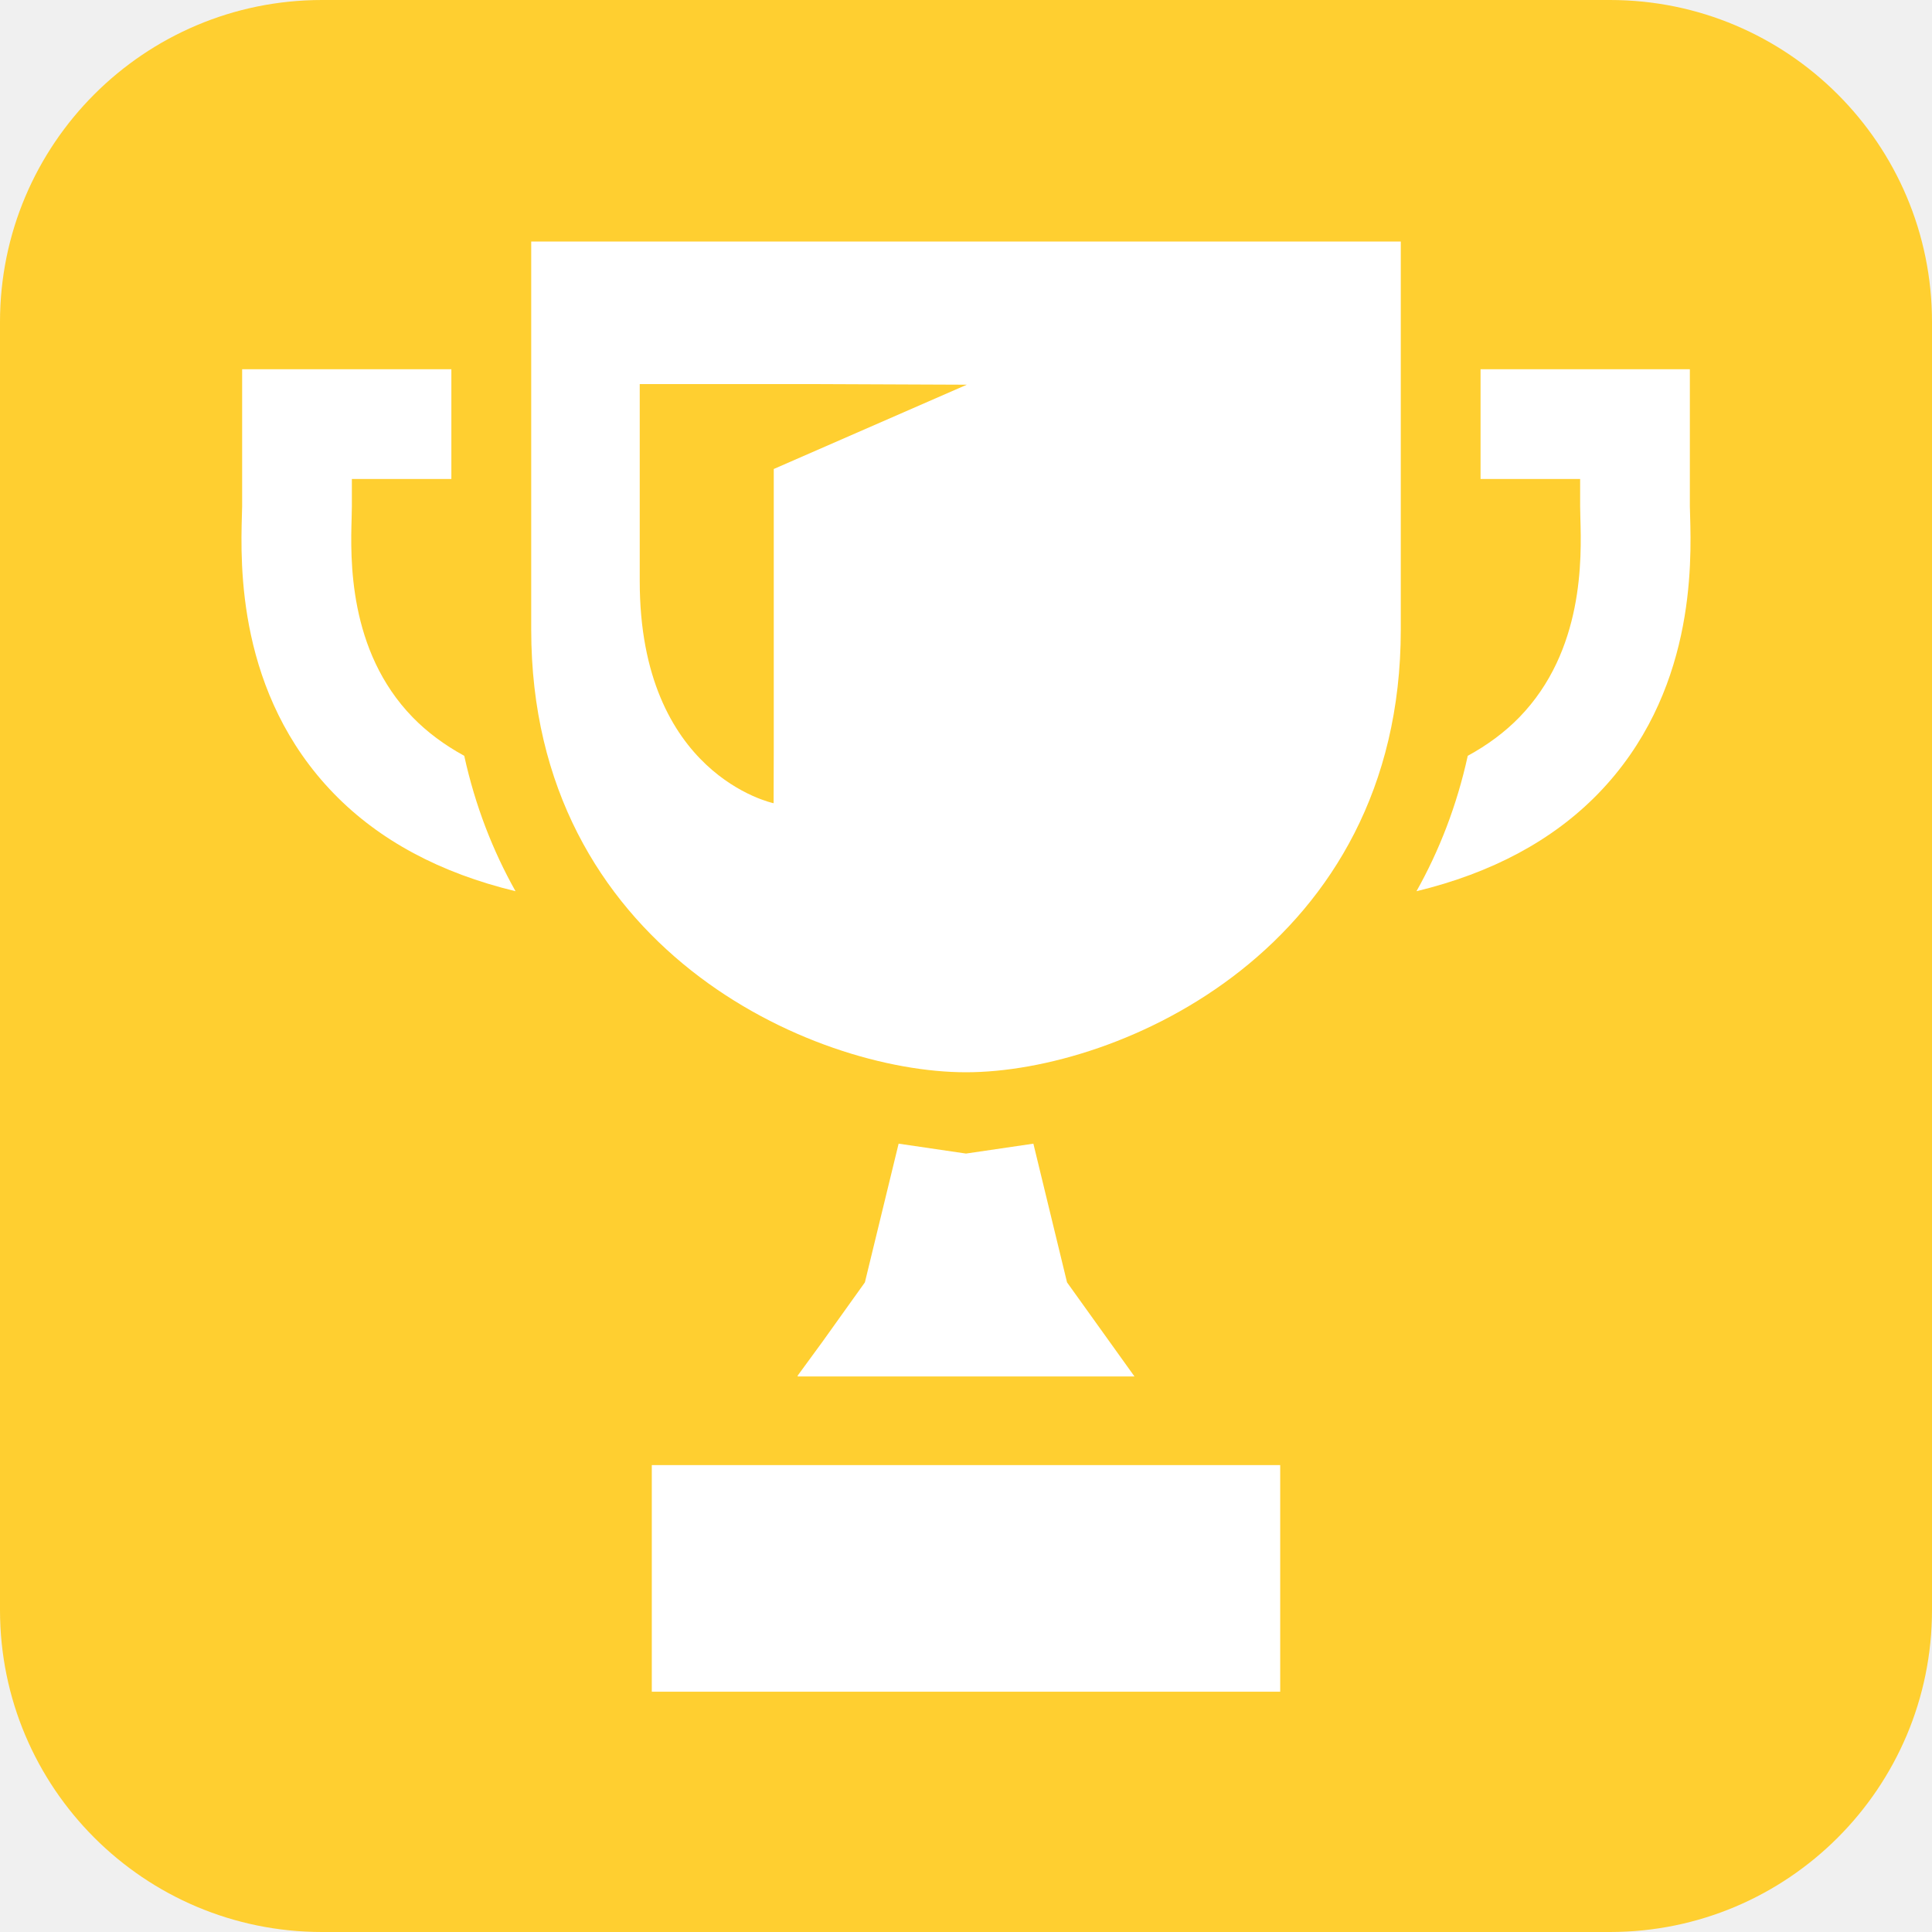
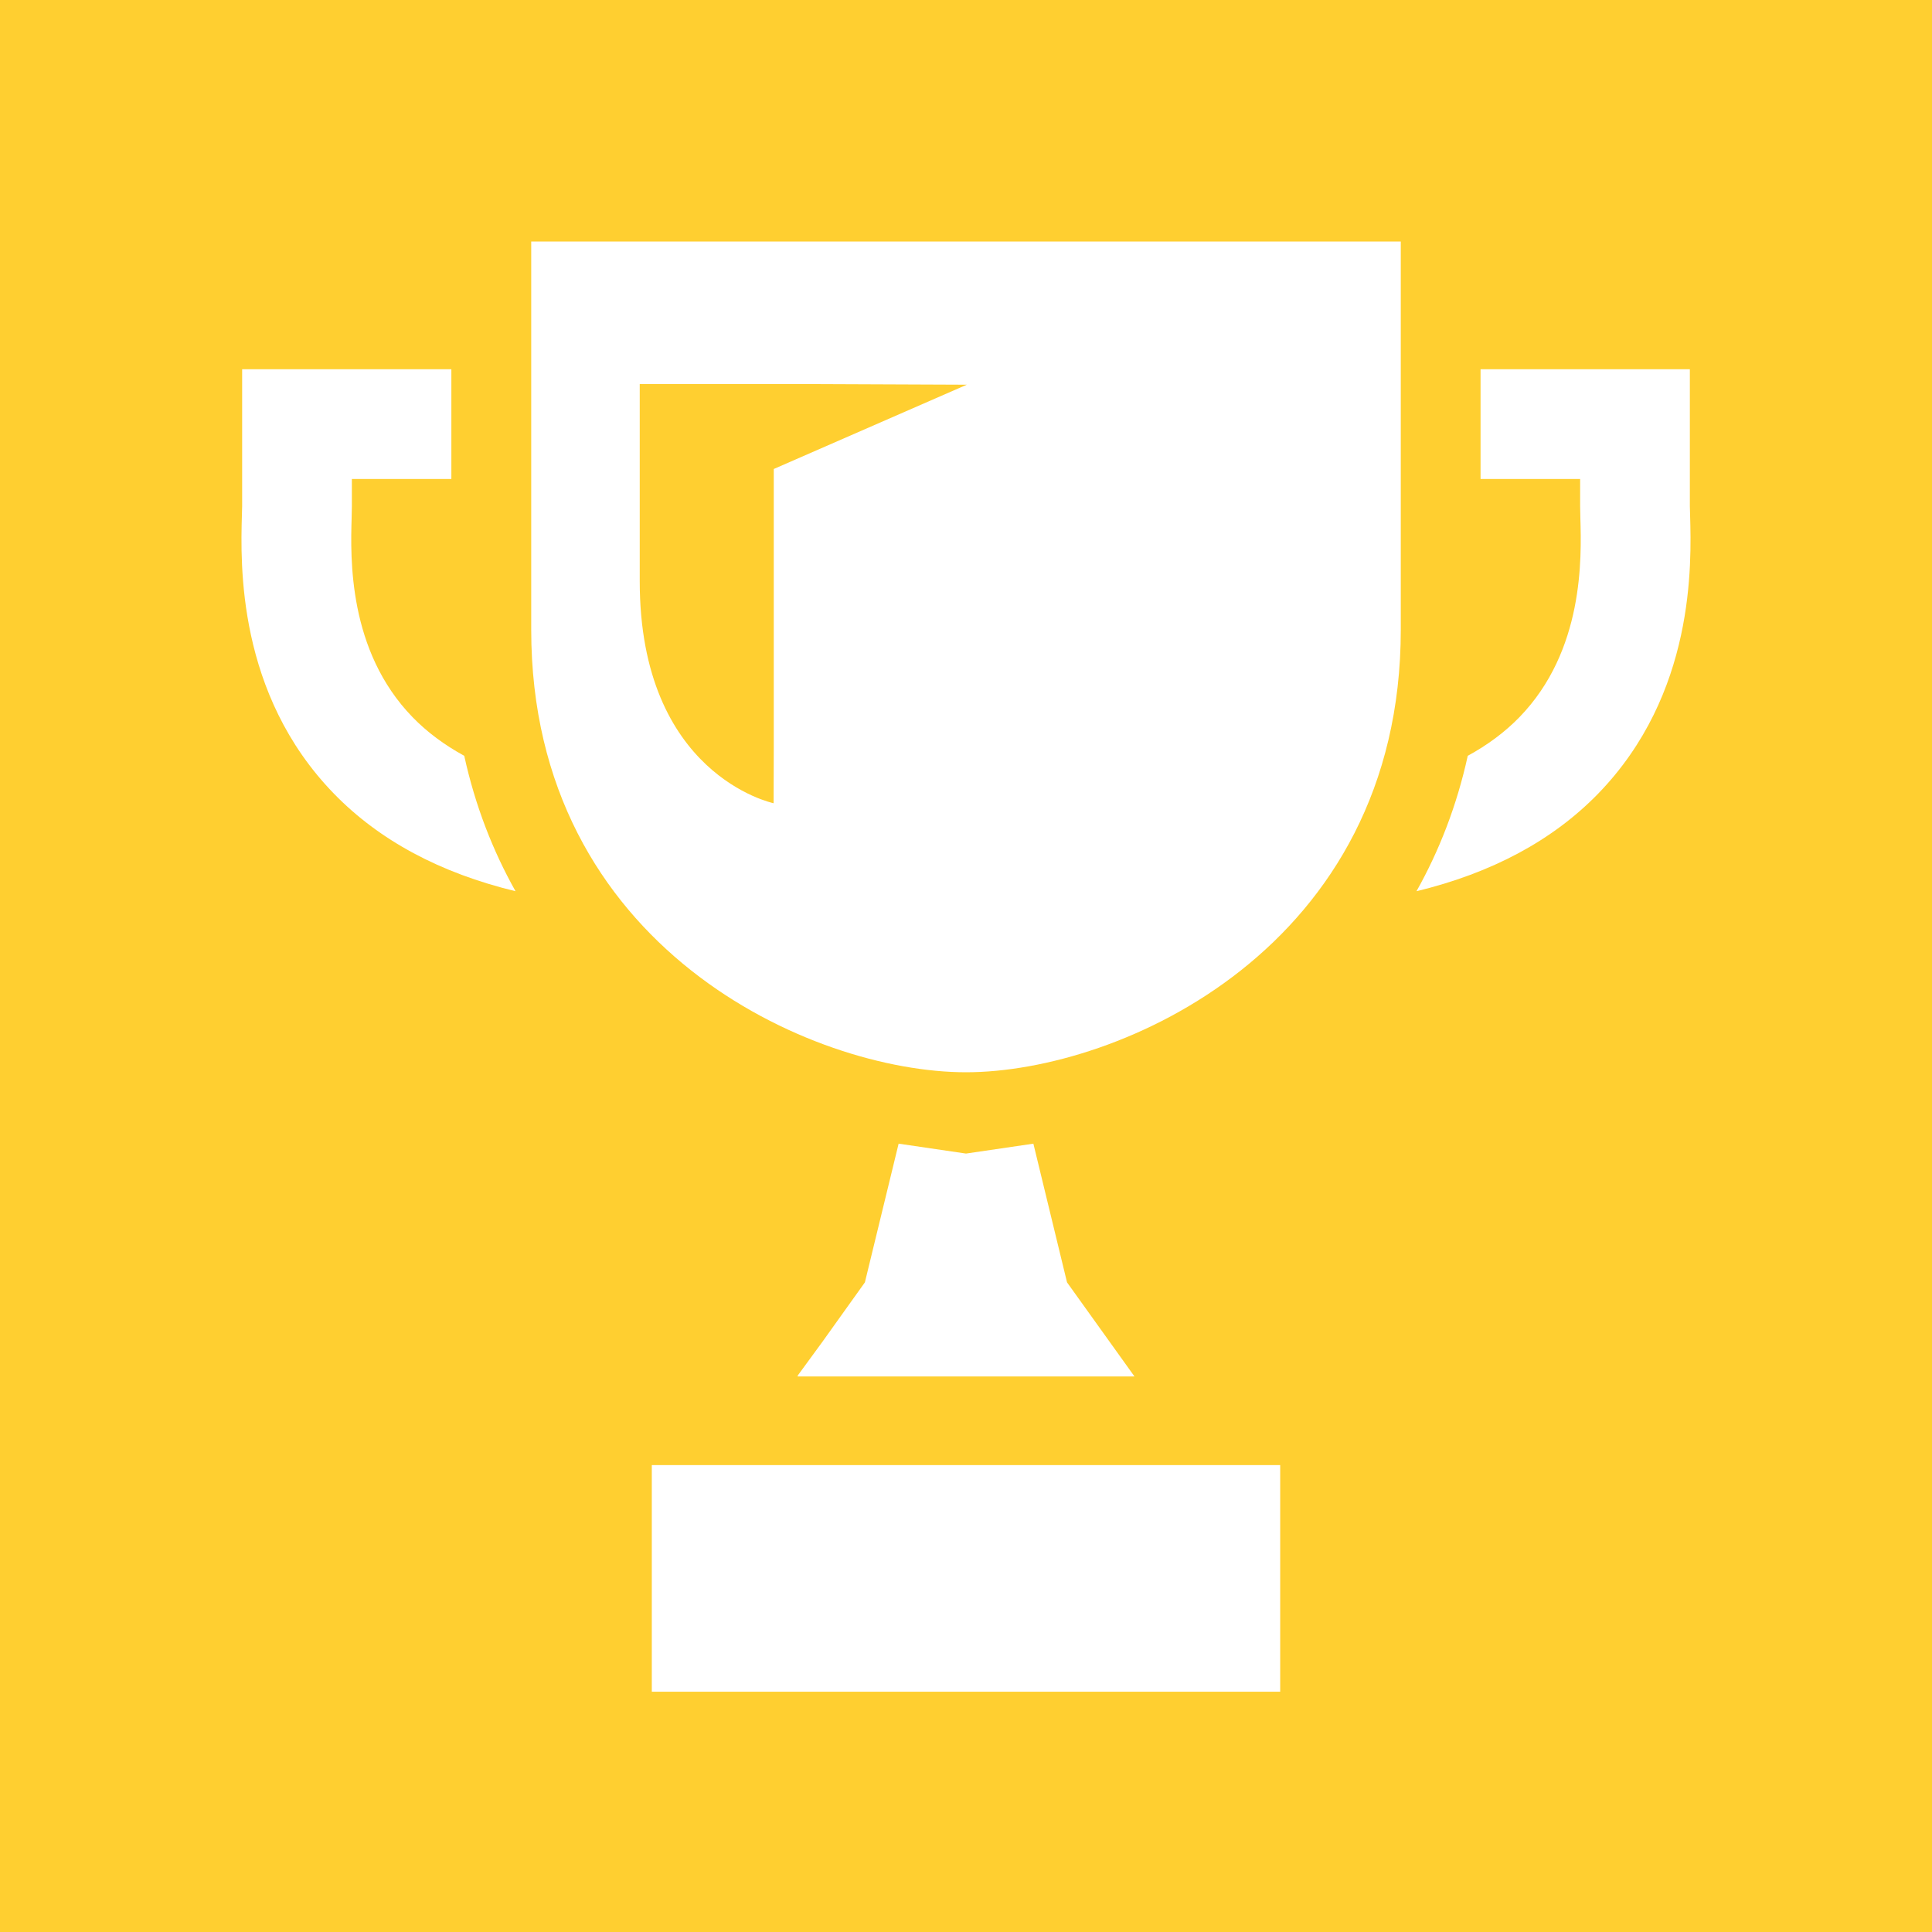
<svg xmlns="http://www.w3.org/2000/svg" width="24" height="24" viewBox="0 0 24 24" fill="none">
-   <rect width="24" height="24" rx="4" fill="#FFCF30" />
+   <rect width="24" height="24" fill="#FFCF30" />
  <path d="M6.599 3C6.599 3.965 6.599 6.665 6.599 7.823C6.599 11.777 10.094 13.32 12 13.32C13.906 13.32 17.401 11.777 17.401 7.823C17.401 6.665 17.401 3.965 17.401 3H6.599ZM12.01 4.779L9.612 5.826V9.291L9.61 9.978C9.592 9.974 7.947 9.622 7.947 7.22C7.947 6.229 7.947 4.771 7.947 4.771H10.071L12.01 4.779Z" fill="white" />
  <path d="M14.093 17.099L13.255 15.93L12.837 14.207L12 14.33L11.163 14.207L10.744 15.93L10.218 16.666L9.907 17.091H9.913L9.907 17.099H14.093Z" fill="white" />
  <path d="M15.903 18.209V18.2H8.097V21.001V21.006V21.015H15.903V18.214V18.209Z" fill="white" />
  <path d="M20.995 6.401C20.994 6.357 20.992 6.319 20.992 6.29V4.587H18.392V5.95H19.629V6.29C19.629 6.329 19.631 6.38 19.632 6.439C19.646 6.931 19.678 8.083 18.874 8.91C18.694 9.095 18.48 9.254 18.233 9.389C18.097 10.009 17.878 10.569 17.596 11.071C18.531 10.845 19.286 10.441 19.852 9.86C21.057 8.62 21.012 7.008 20.995 6.401Z" fill="white" />
  <path d="M5.126 8.91C4.322 8.083 4.354 6.931 4.368 6.439C4.369 6.38 4.371 6.329 4.371 6.29V5.95H5.597H5.599H5.607V4.587H3.008V6.29C3.008 6.319 3.007 6.357 3.005 6.401C2.988 7.008 2.943 8.62 4.149 9.86C4.714 10.441 5.469 10.845 6.404 11.071C6.122 10.569 5.903 10.009 5.767 9.389C5.52 9.254 5.306 9.095 5.126 8.91Z" fill="white" />
</svg>
